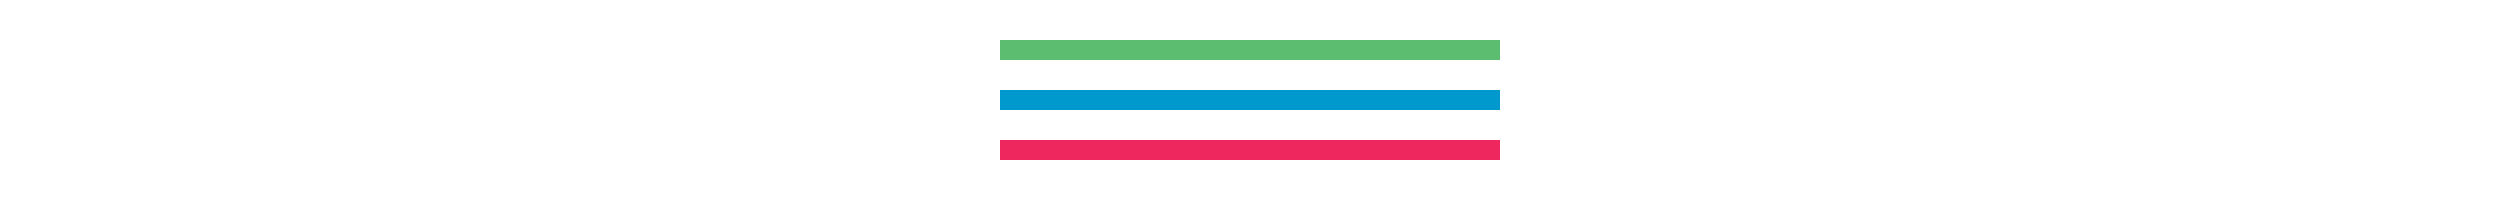
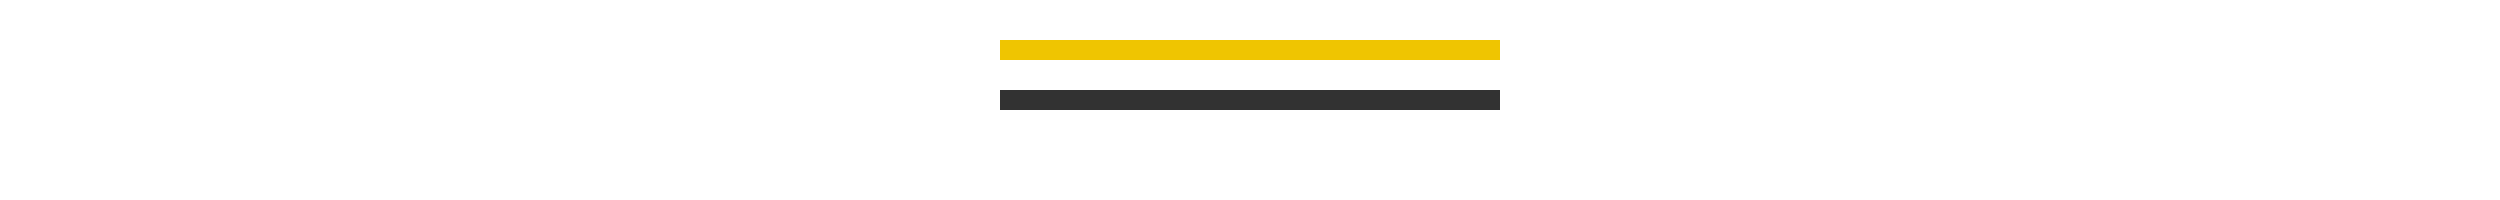
<svg xmlns="http://www.w3.org/2000/svg" class="logo" width="500" height="40" viewBox="-250 -20 500 40">
-   <line x1="-50" y1="-10" x2="50" y2="-10" style="stroke: #5CBD70; stroke-width: 4px;" />
-   <line x1="-50" y1="0" x2="50" y2="0" style="stroke: #0099CD; stroke-width: 4px;" />
-   <line x1="-50" y1="10" x2="50" y2="10" style="stroke: #EE275F; stroke-width: 4px;" />
+   <line x1="-50" y1="-10" x2="50" y2="-10" style="stroke: #efc501; stroke-width: 4px;" />
+   <line x1="-50" y1="0" x2="50" y2="0" style="stroke: #323232; stroke-width: 4px;" />
</svg>
